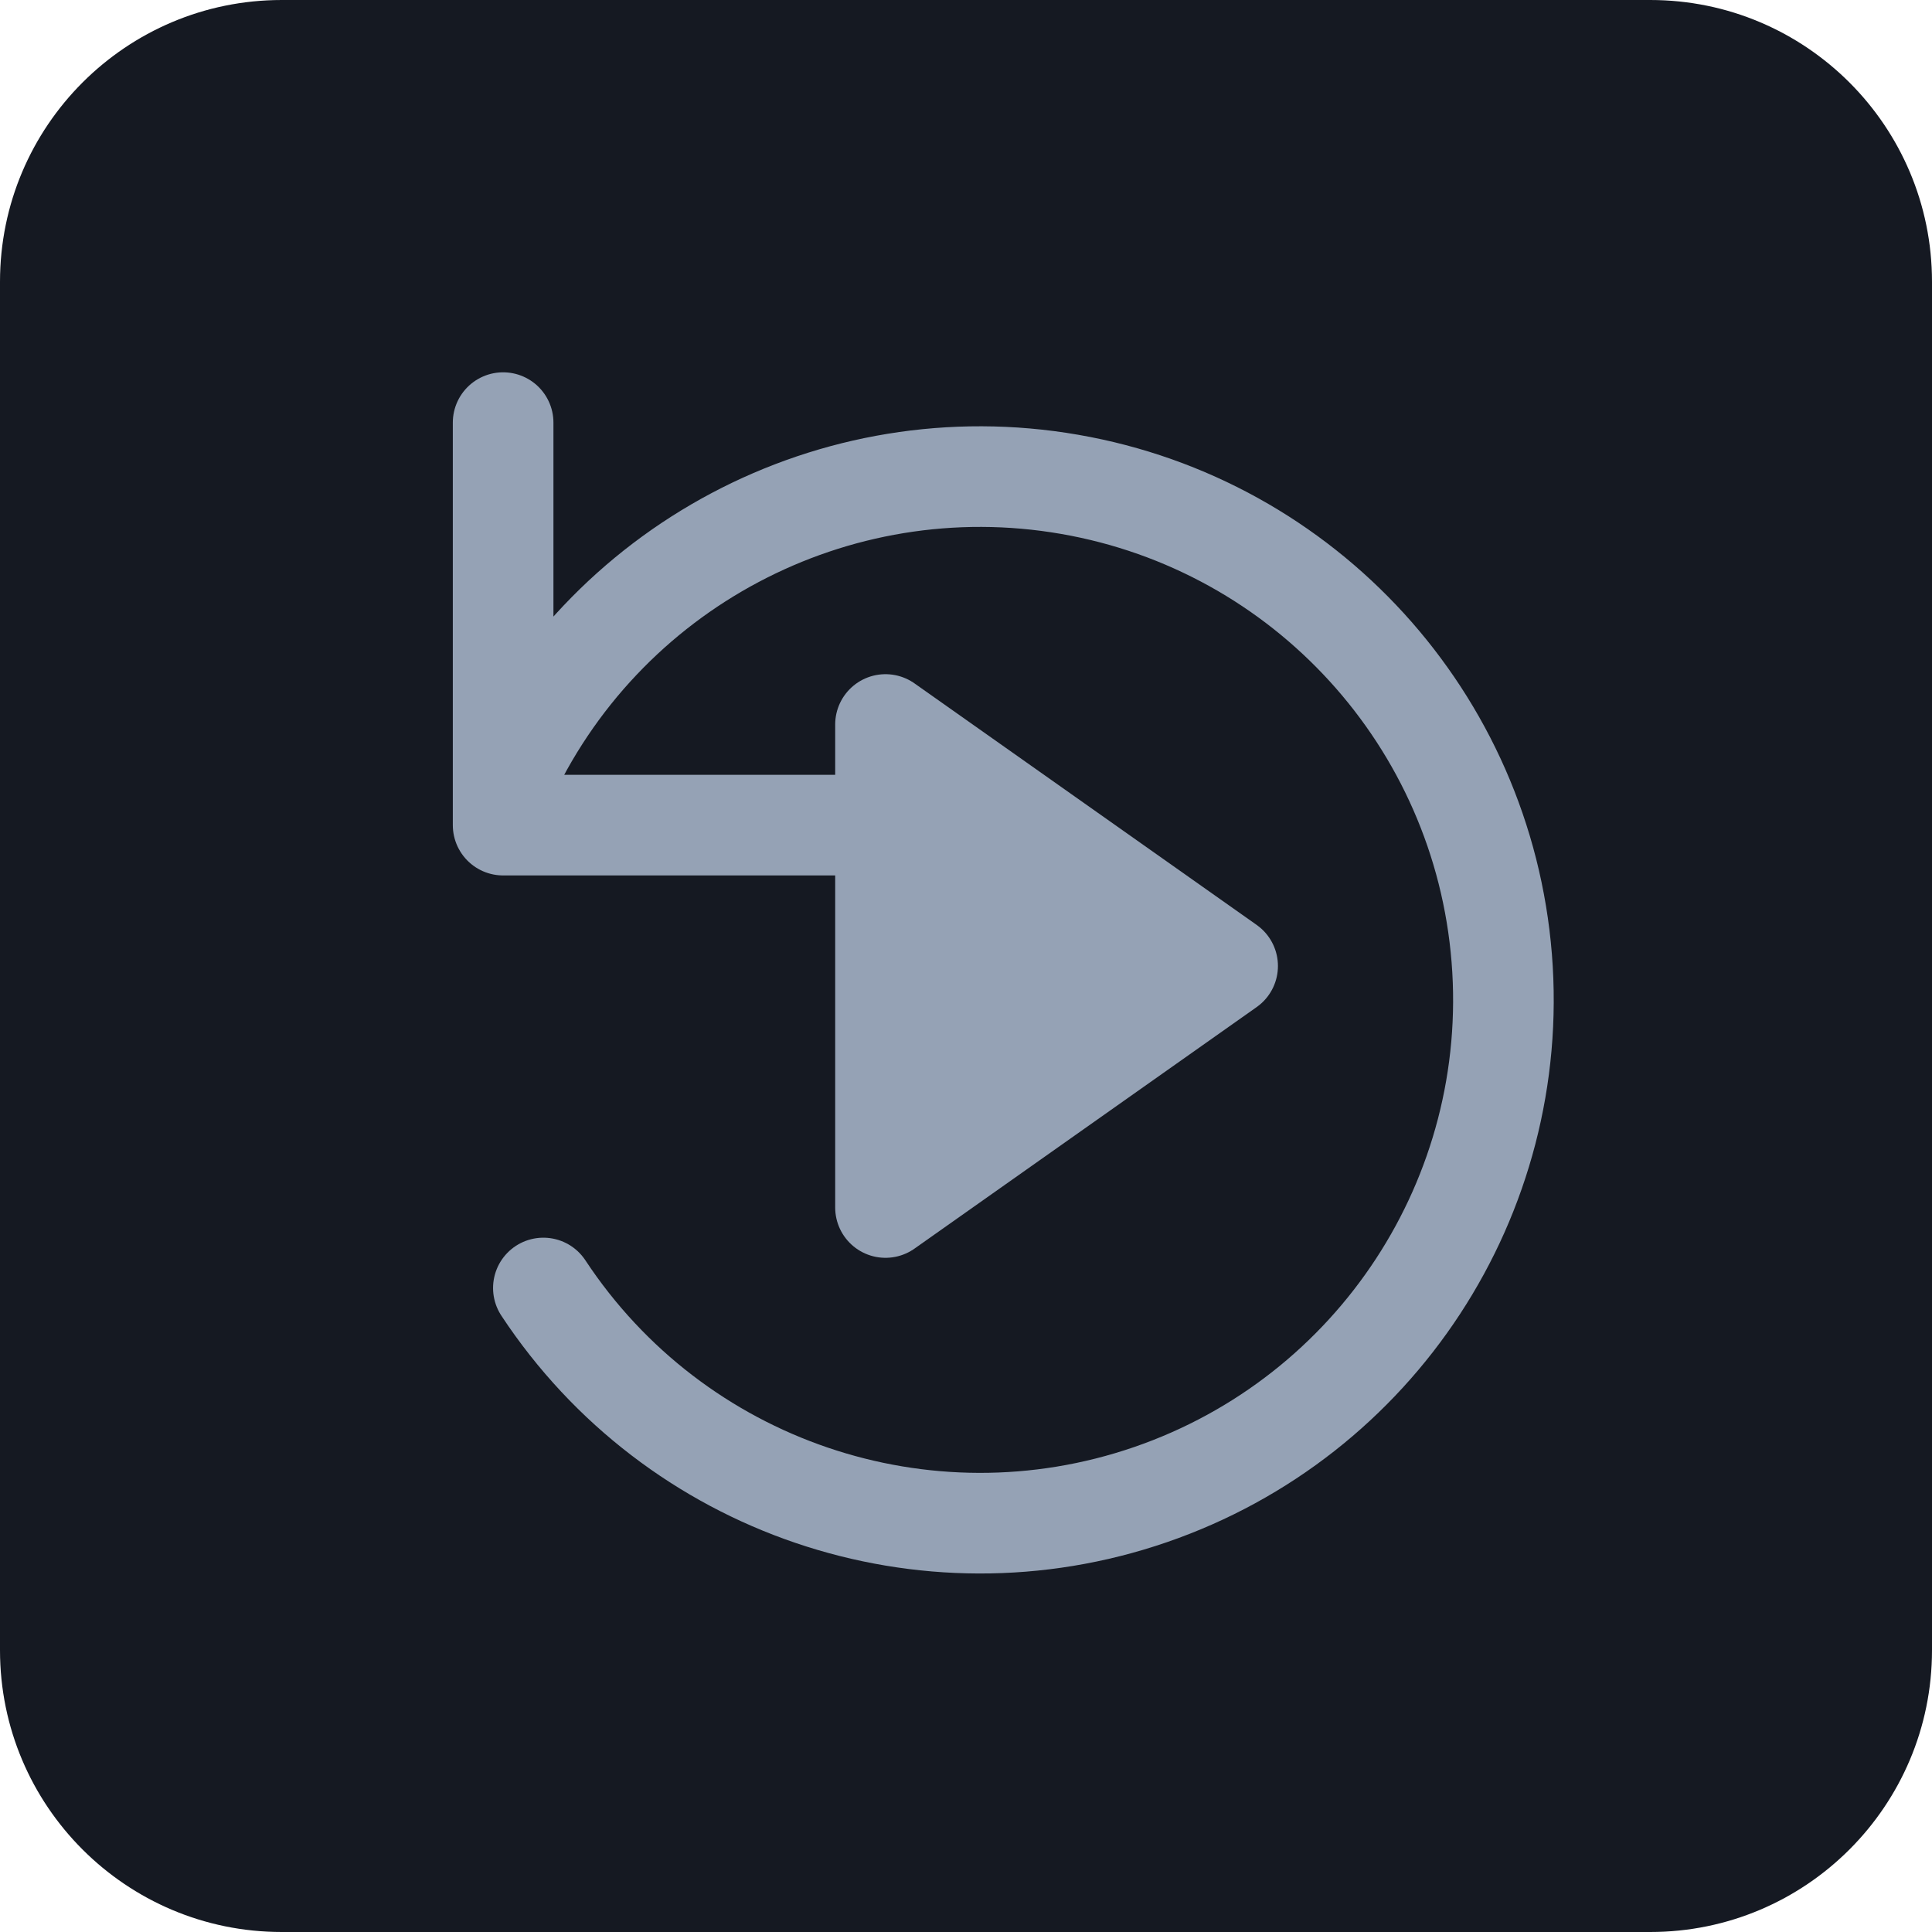
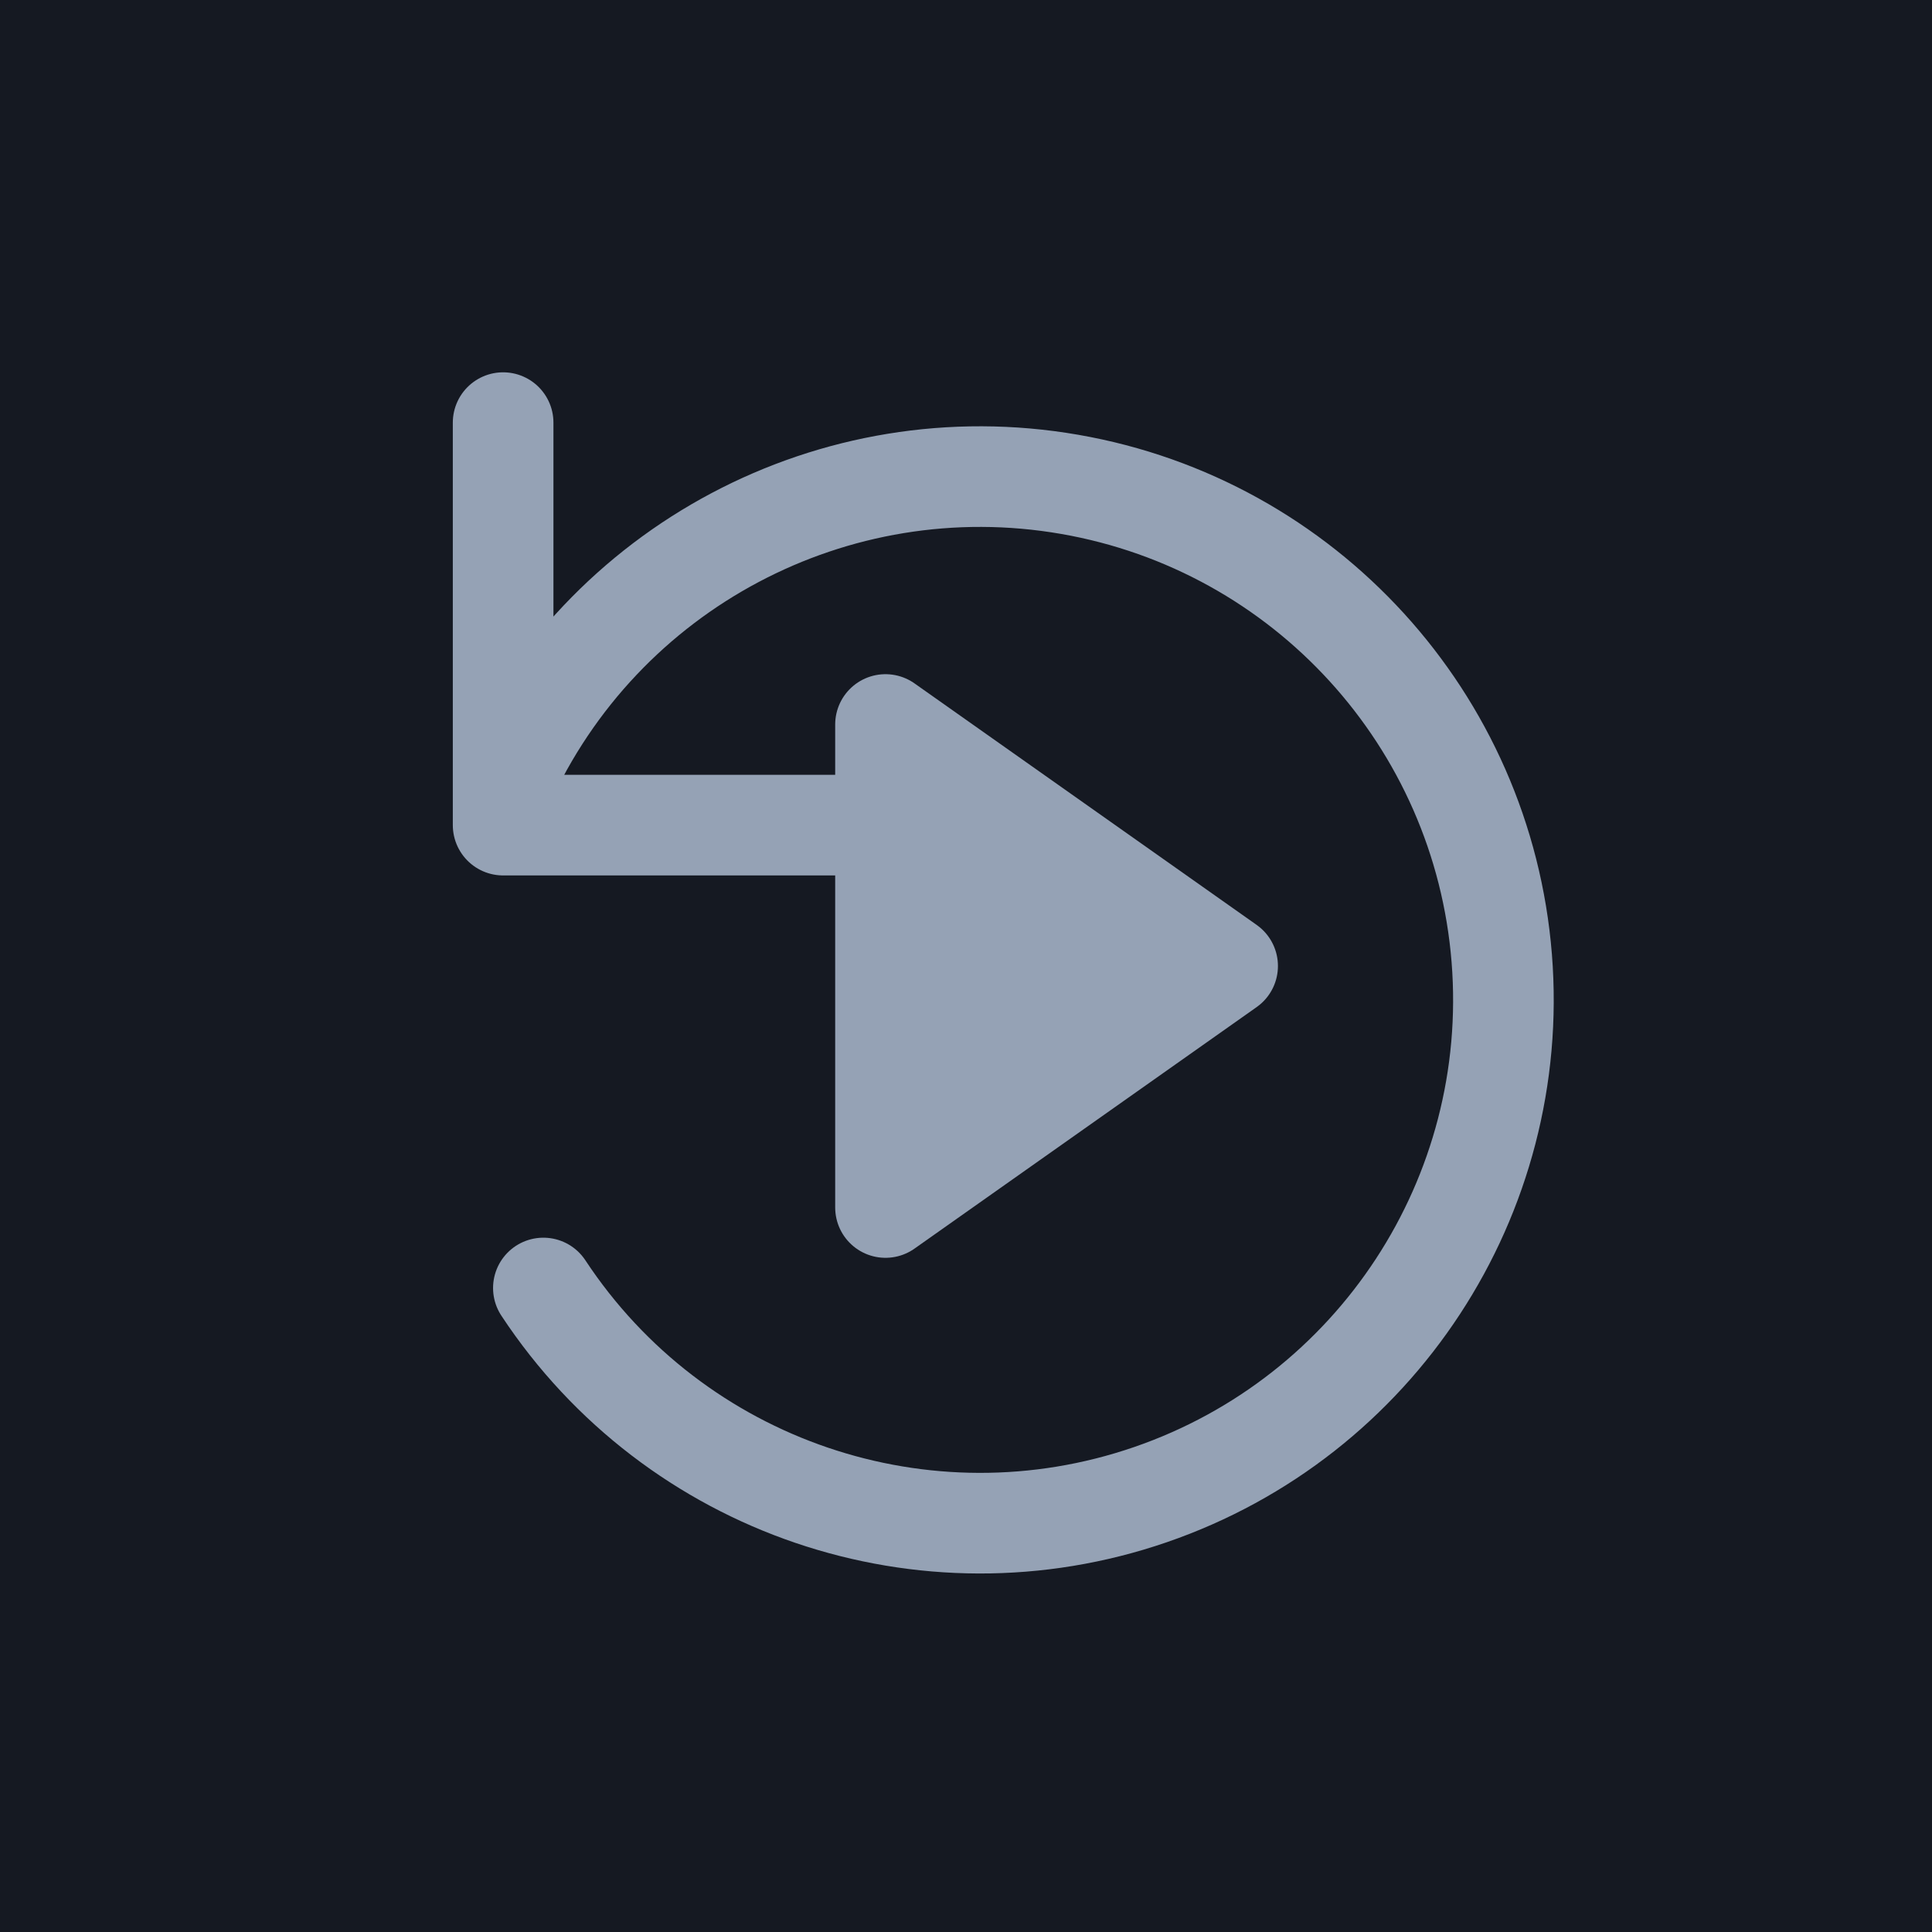
<svg xmlns="http://www.w3.org/2000/svg" width="96" height="96" viewBox="0 0 96 96">
-   <rect width="96" height="96" rx="14" fill="#151922" />
+   <rect width="96" height="96" fill="#151922" />
  <g color="#95a2b5" fill="none" stroke="currentColor" stroke-width="5" stroke-linecap="round" stroke-linejoin="round">
    <path d="M25 39a26 26 0 1 1 2 25M25 21v20h20" />
    <path d="M44 36l17 12-17 12z" fill="currentColor" />
  </g>
</svg>
